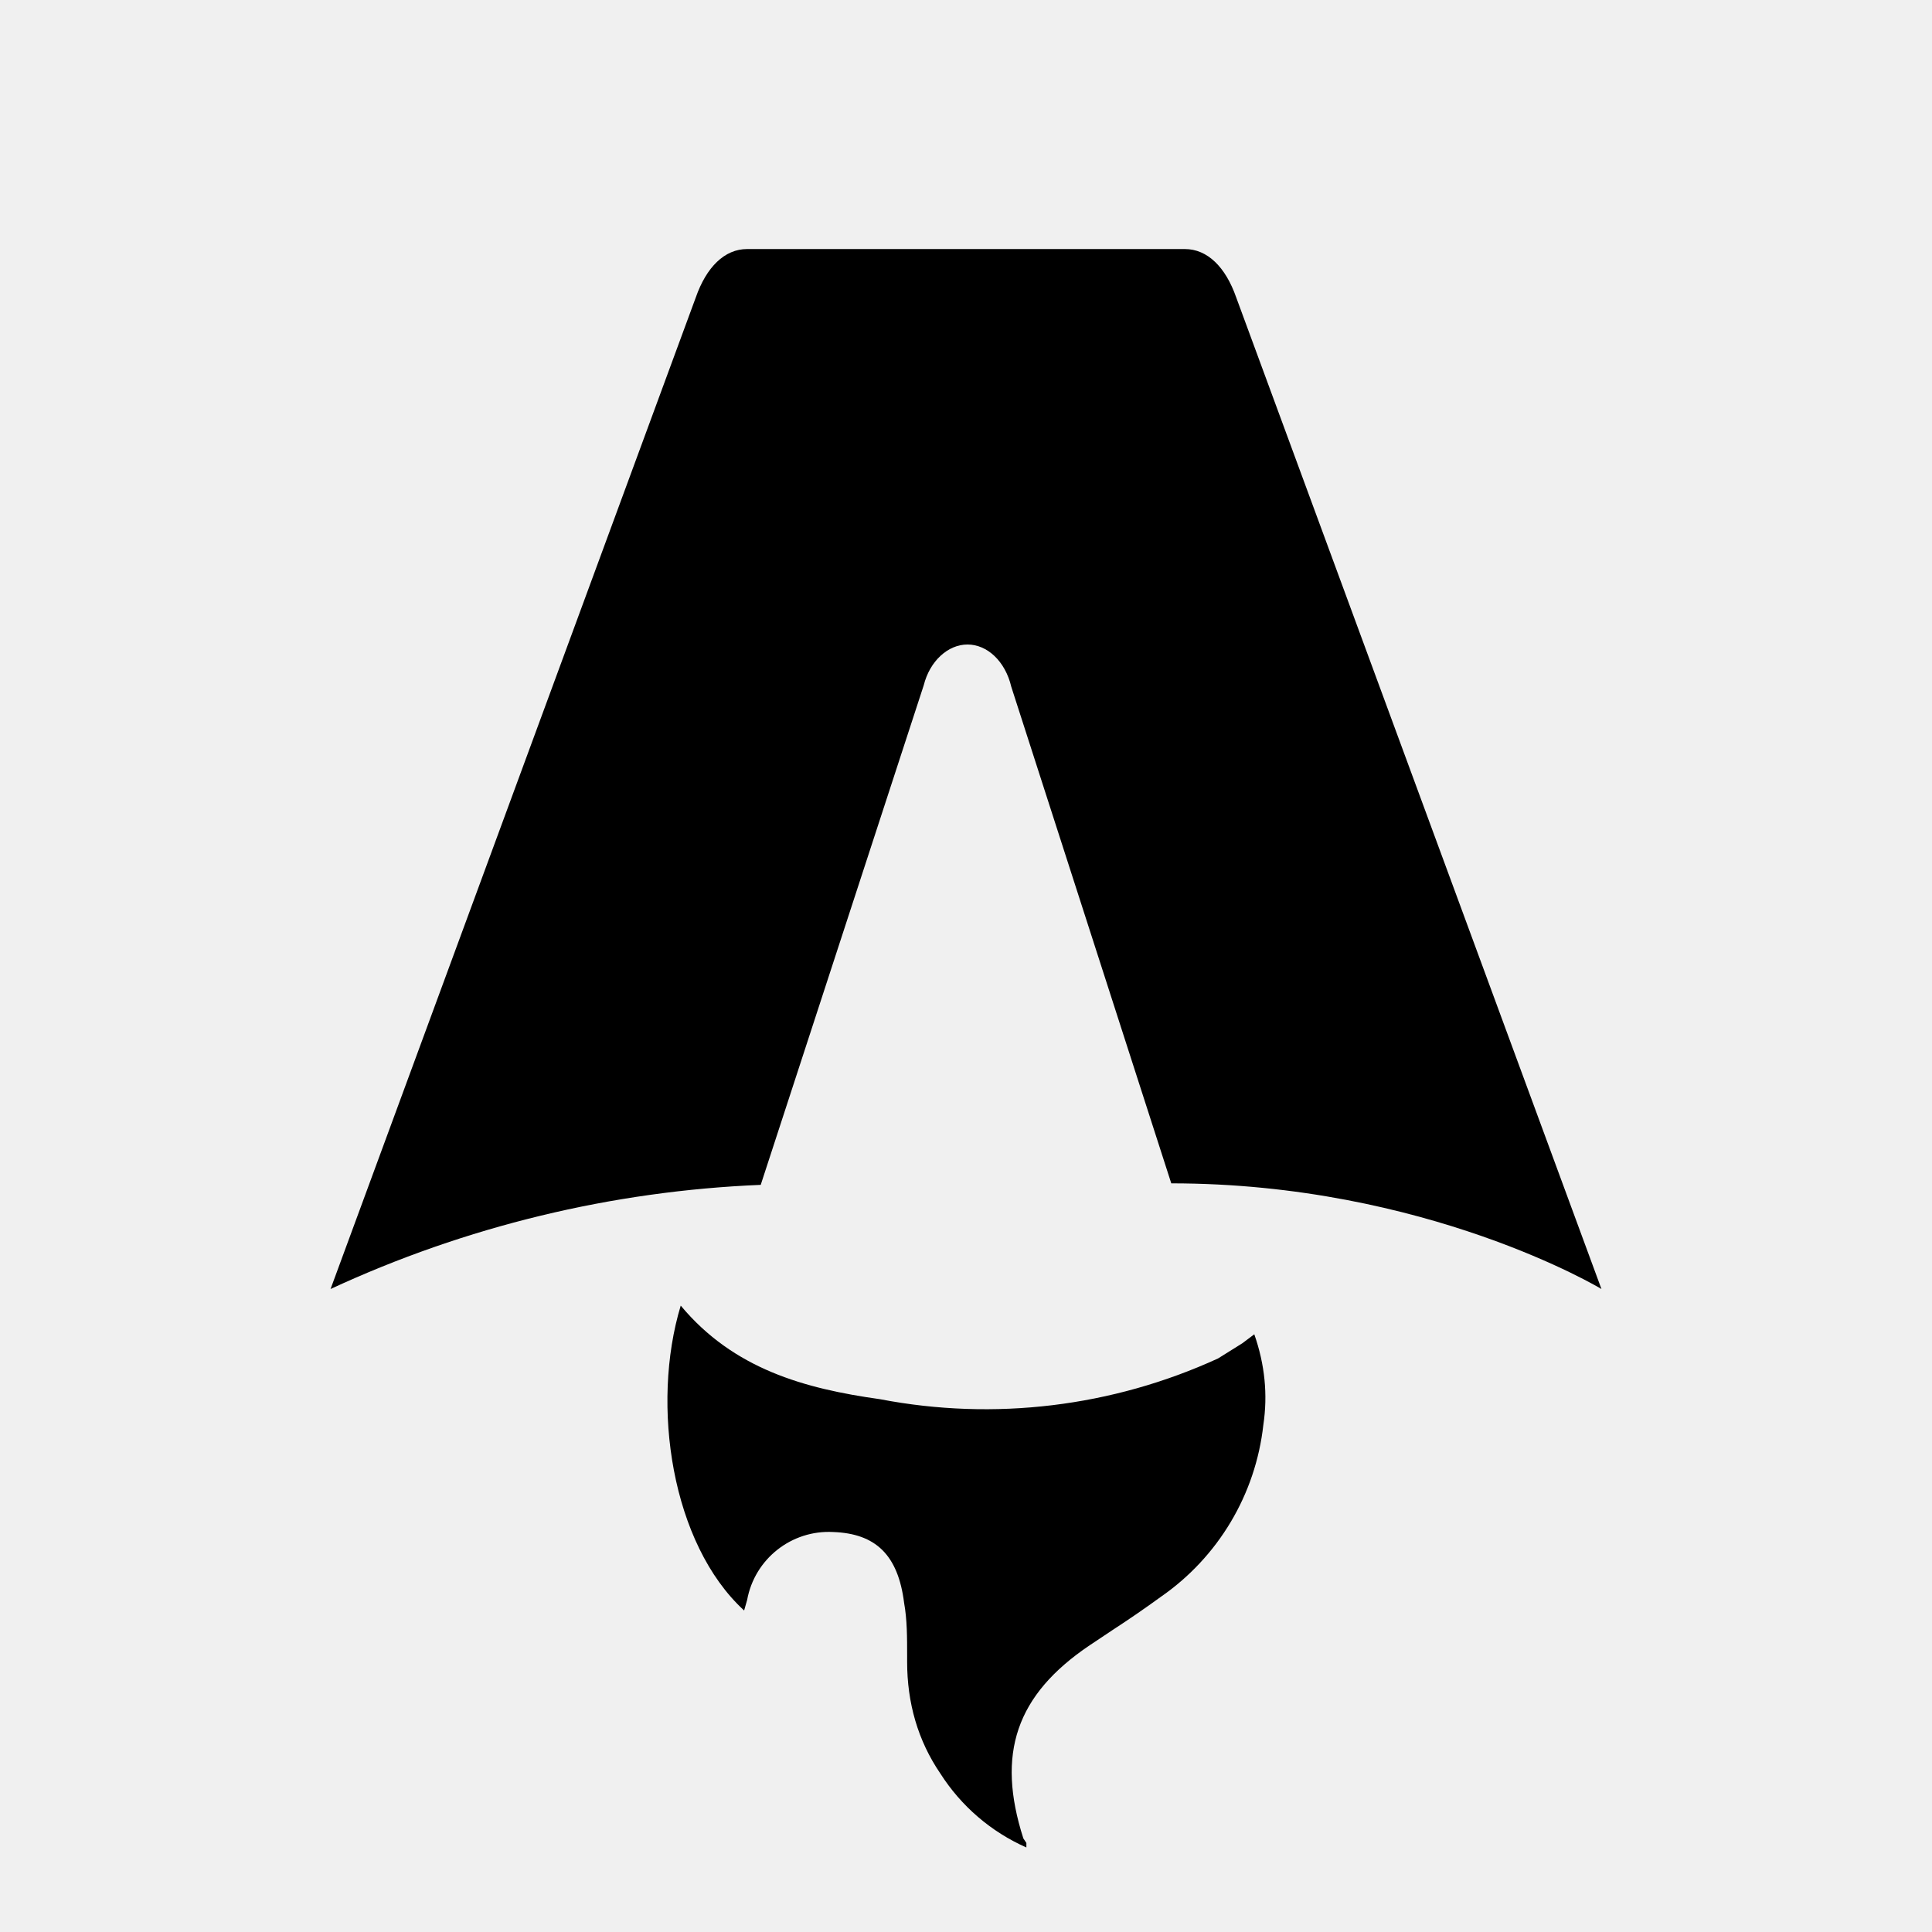
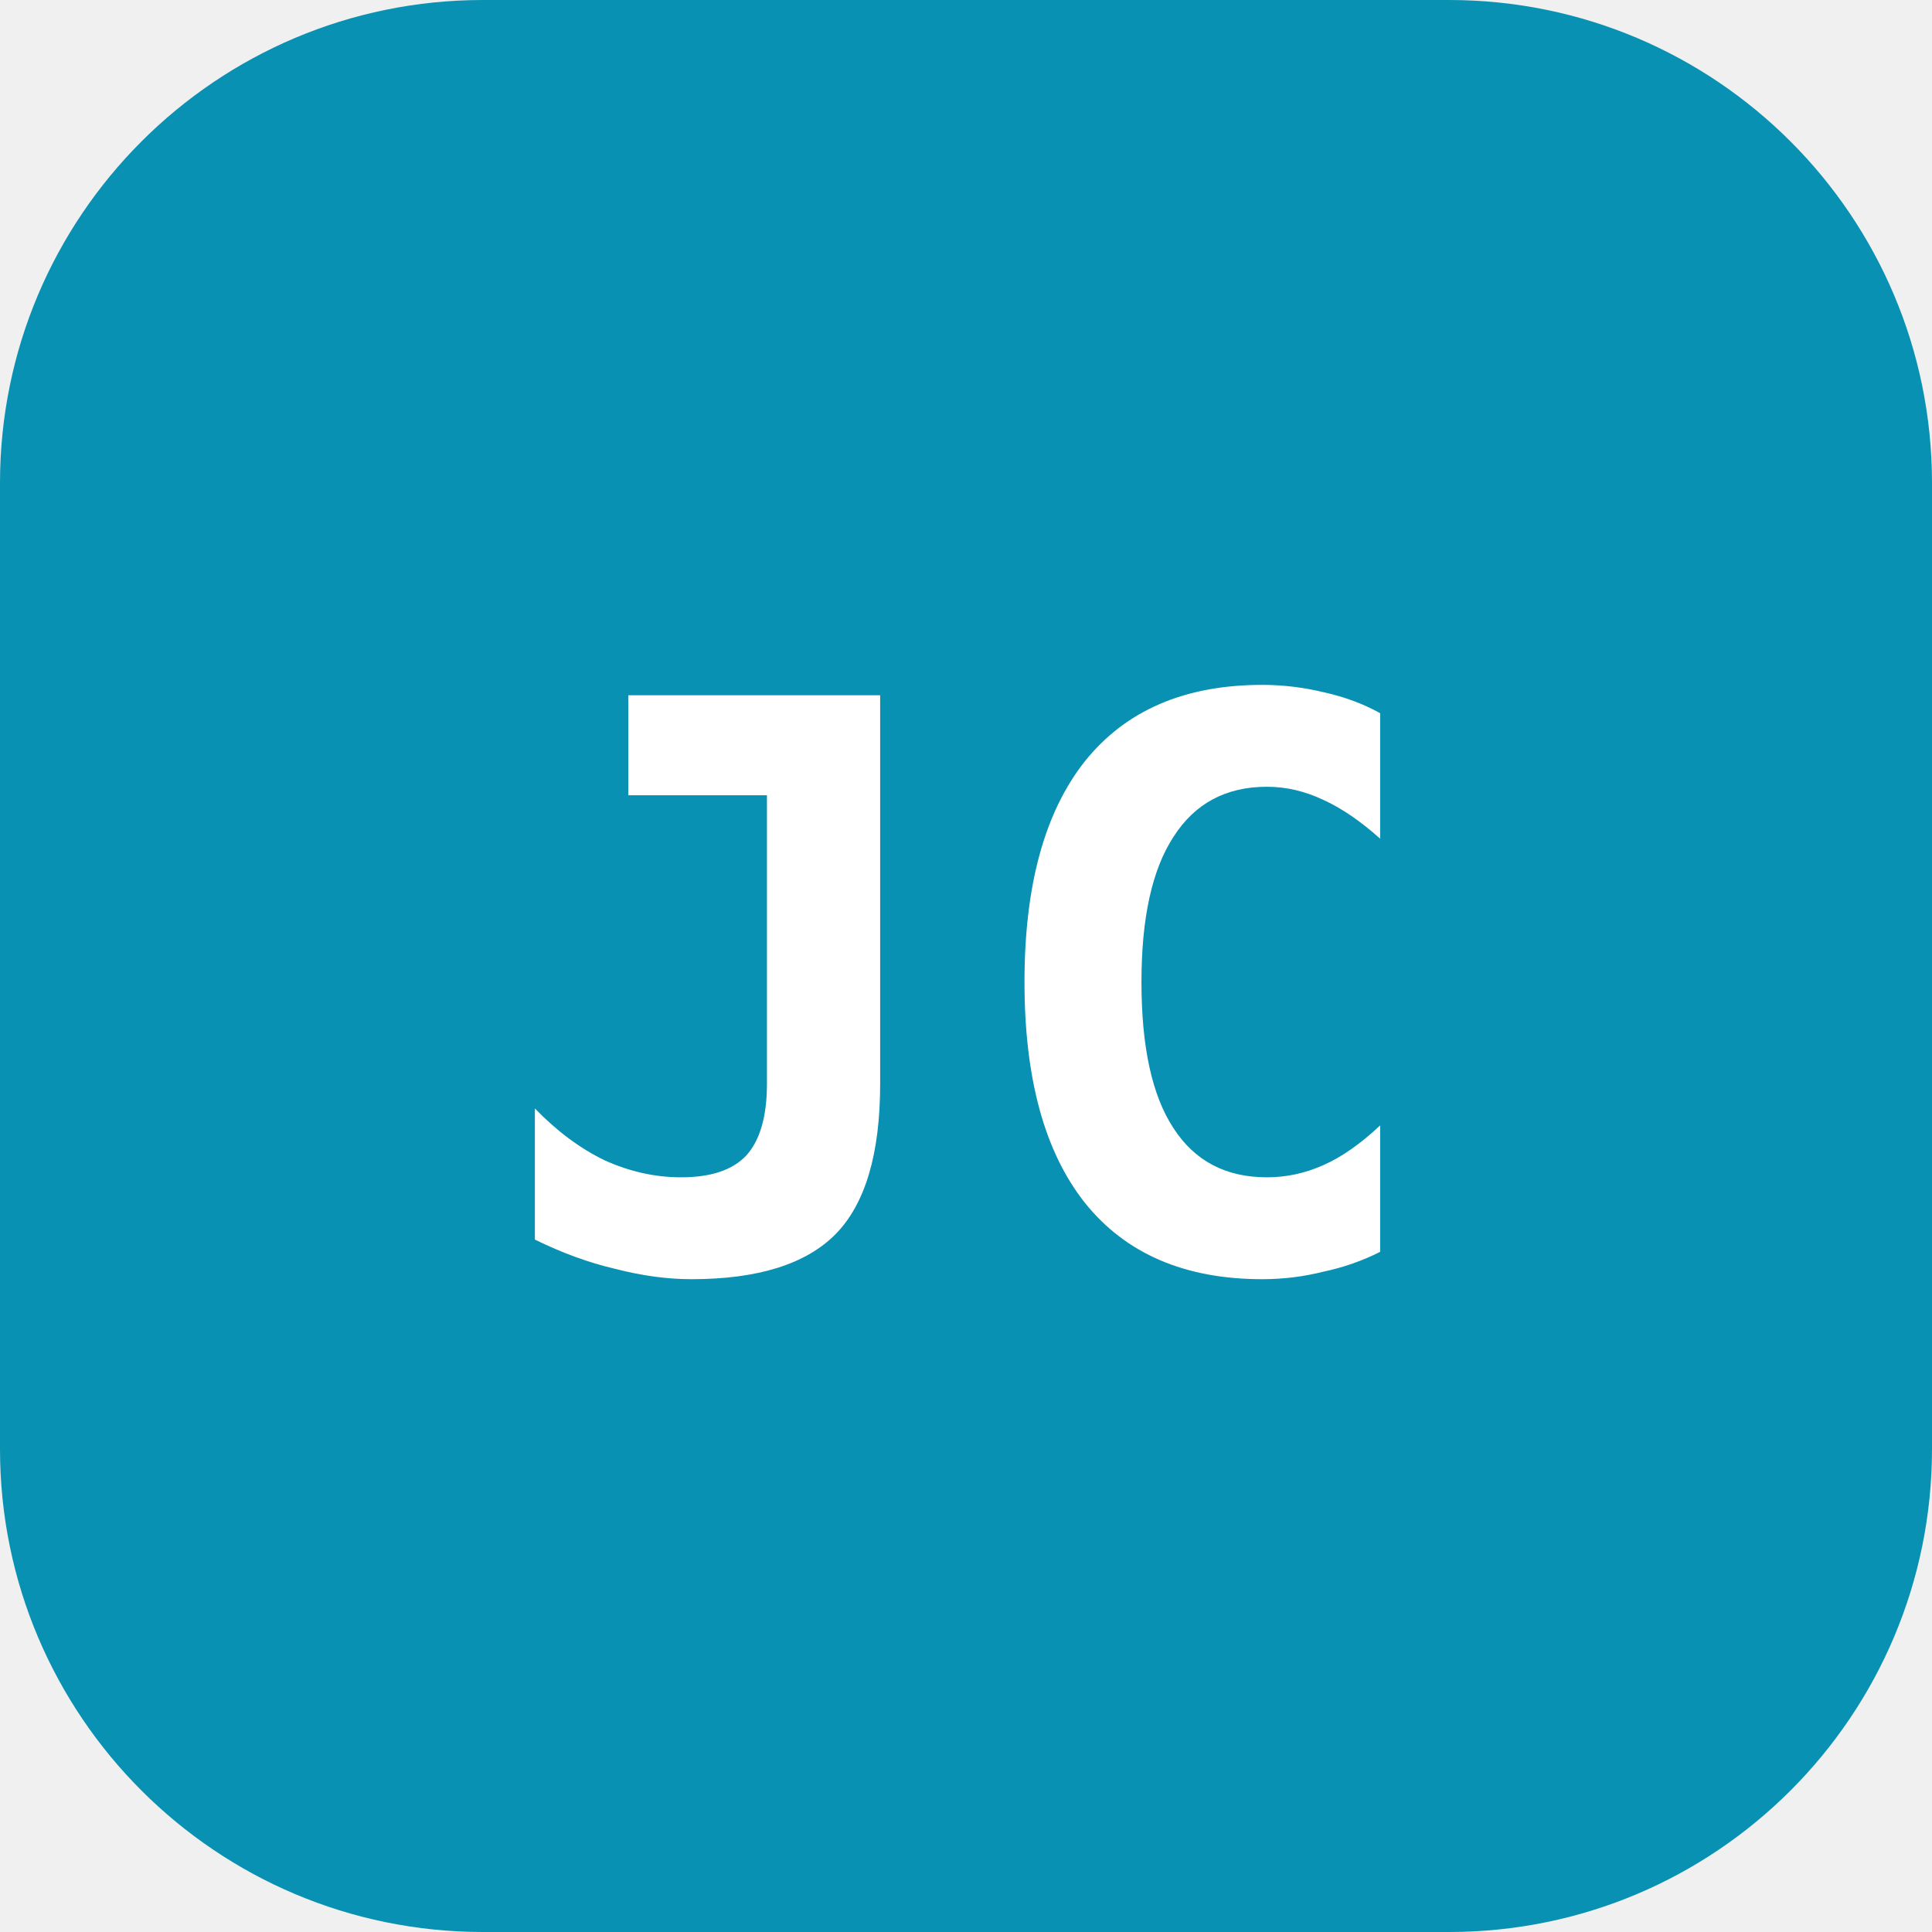
- <svg xmlns="http://www.w3.org/2000/svg" fill="none" viewBox="0 0 128 128">
-   <path d="M50.4 78.5a75.1 75.1 0 0 0-28.5 6.9l24.2-65.7c.7-2 1.9-3.2 3.4-3.2h29c1.5 0 2.7 1.2 3.4 3.2l24.2 65.7s-11.6-7-28.5-7L67 45.5c-.4-1.7-1.6-2.8-2.9-2.8-1.3 0-2.5 1.1-2.9 2.7L50.4 78.5Zm-1.1 28.2Zm-4.2-20.2c-2 6.6-.6 15.8 4.2 20.2a17.5 17.5 0 0 1 .2-.7 5.5 5.5 0 0 1 5.7-4.5c2.8.1 4.3 1.5 4.7 4.7.2 1.1.2 2.3.2 3.5v.4c0 2.7.7 5.2 2.2 7.4a13 13 0 0 0 5.7 4.9v-.3l-.2-.3c-1.8-5.6-.5-9.5 4.4-12.8l1.5-1a73 73 0 0 0 3.2-2.2 16 16 0 0 0 6.8-11.4c.3-2 .1-4-.6-6l-.8.6-1.6 1a37 37 0 0 1-22.4 2.7c-5-.7-9.7-2-13.2-6.2Z" />
-   <style>
-         path { fill: #000; }
-         @media (prefers-color-scheme: dark) {
-             path { fill: #FFF; }
-         }
-     </style>
+ <svg xmlns="http://www.w3.org/2000/svg" viewBox="0 0 32 32" width="32" height="32">
+   <rect width="32" height="32" rx="8" fill="#0891b2" />
+   <text x="16" y="21" font-family="monospace" font-size="13" font-weight="700" fill="white" text-anchor="middle">JC</text>
</svg>
